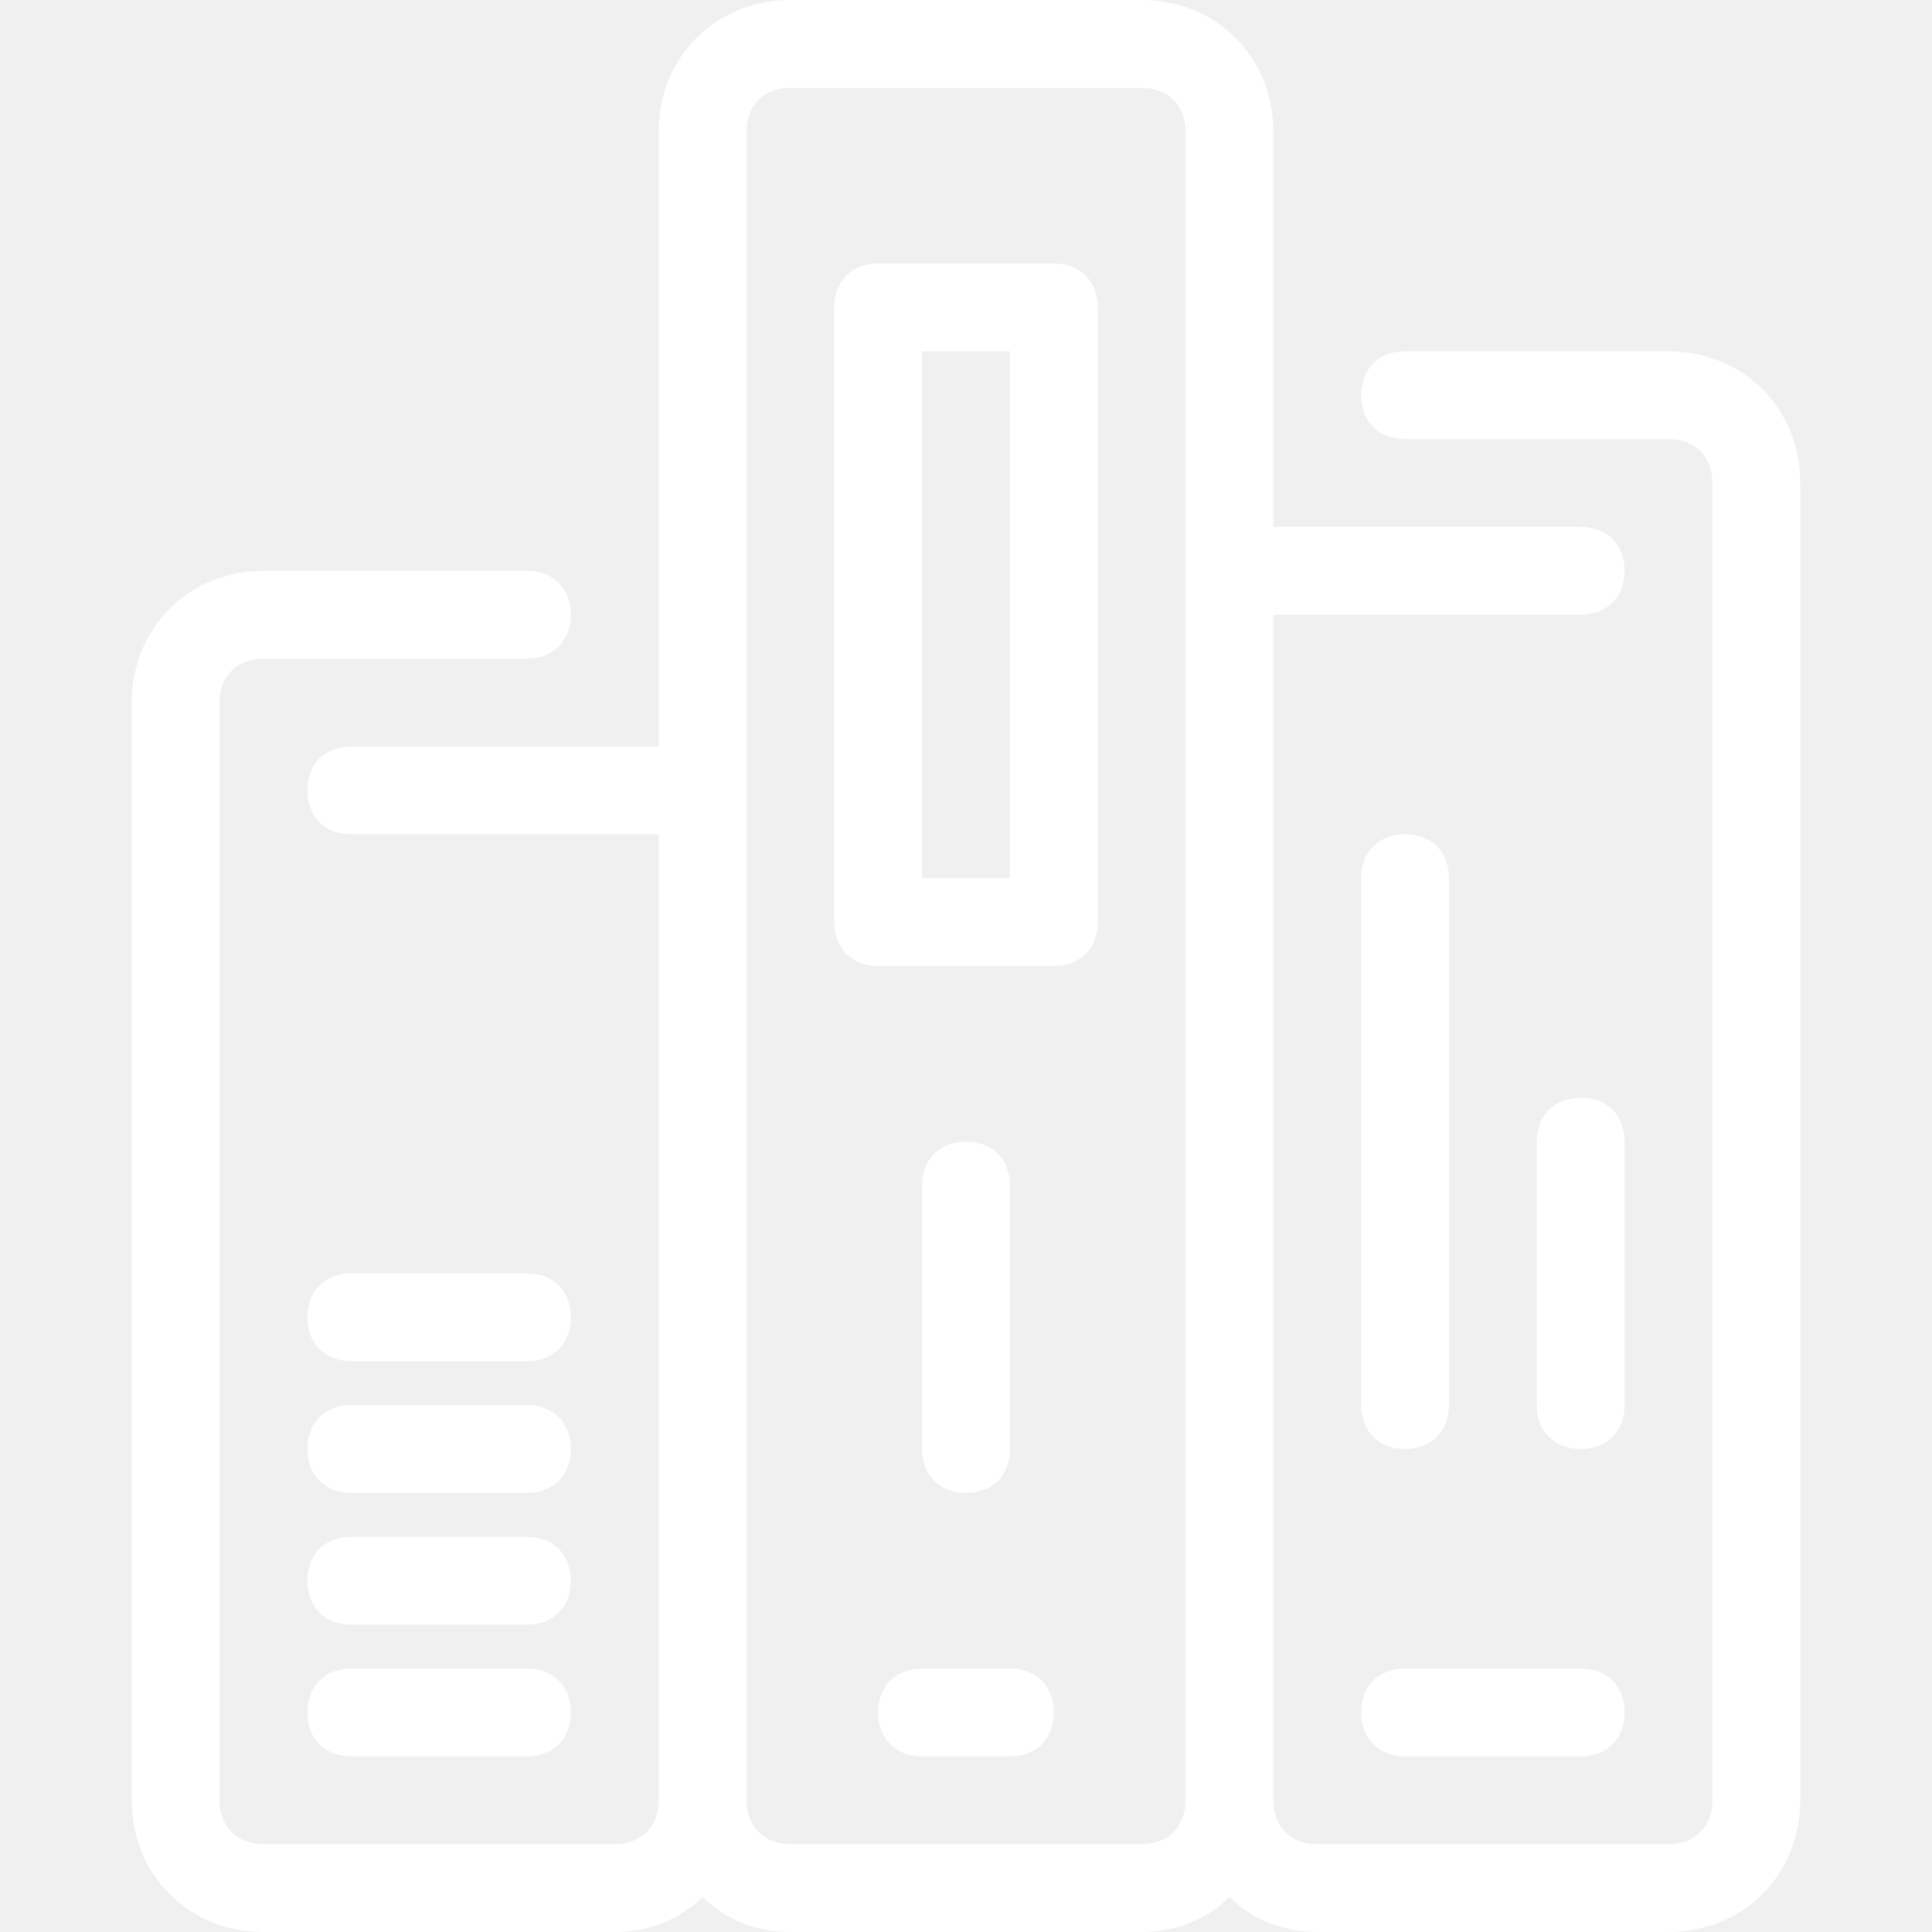
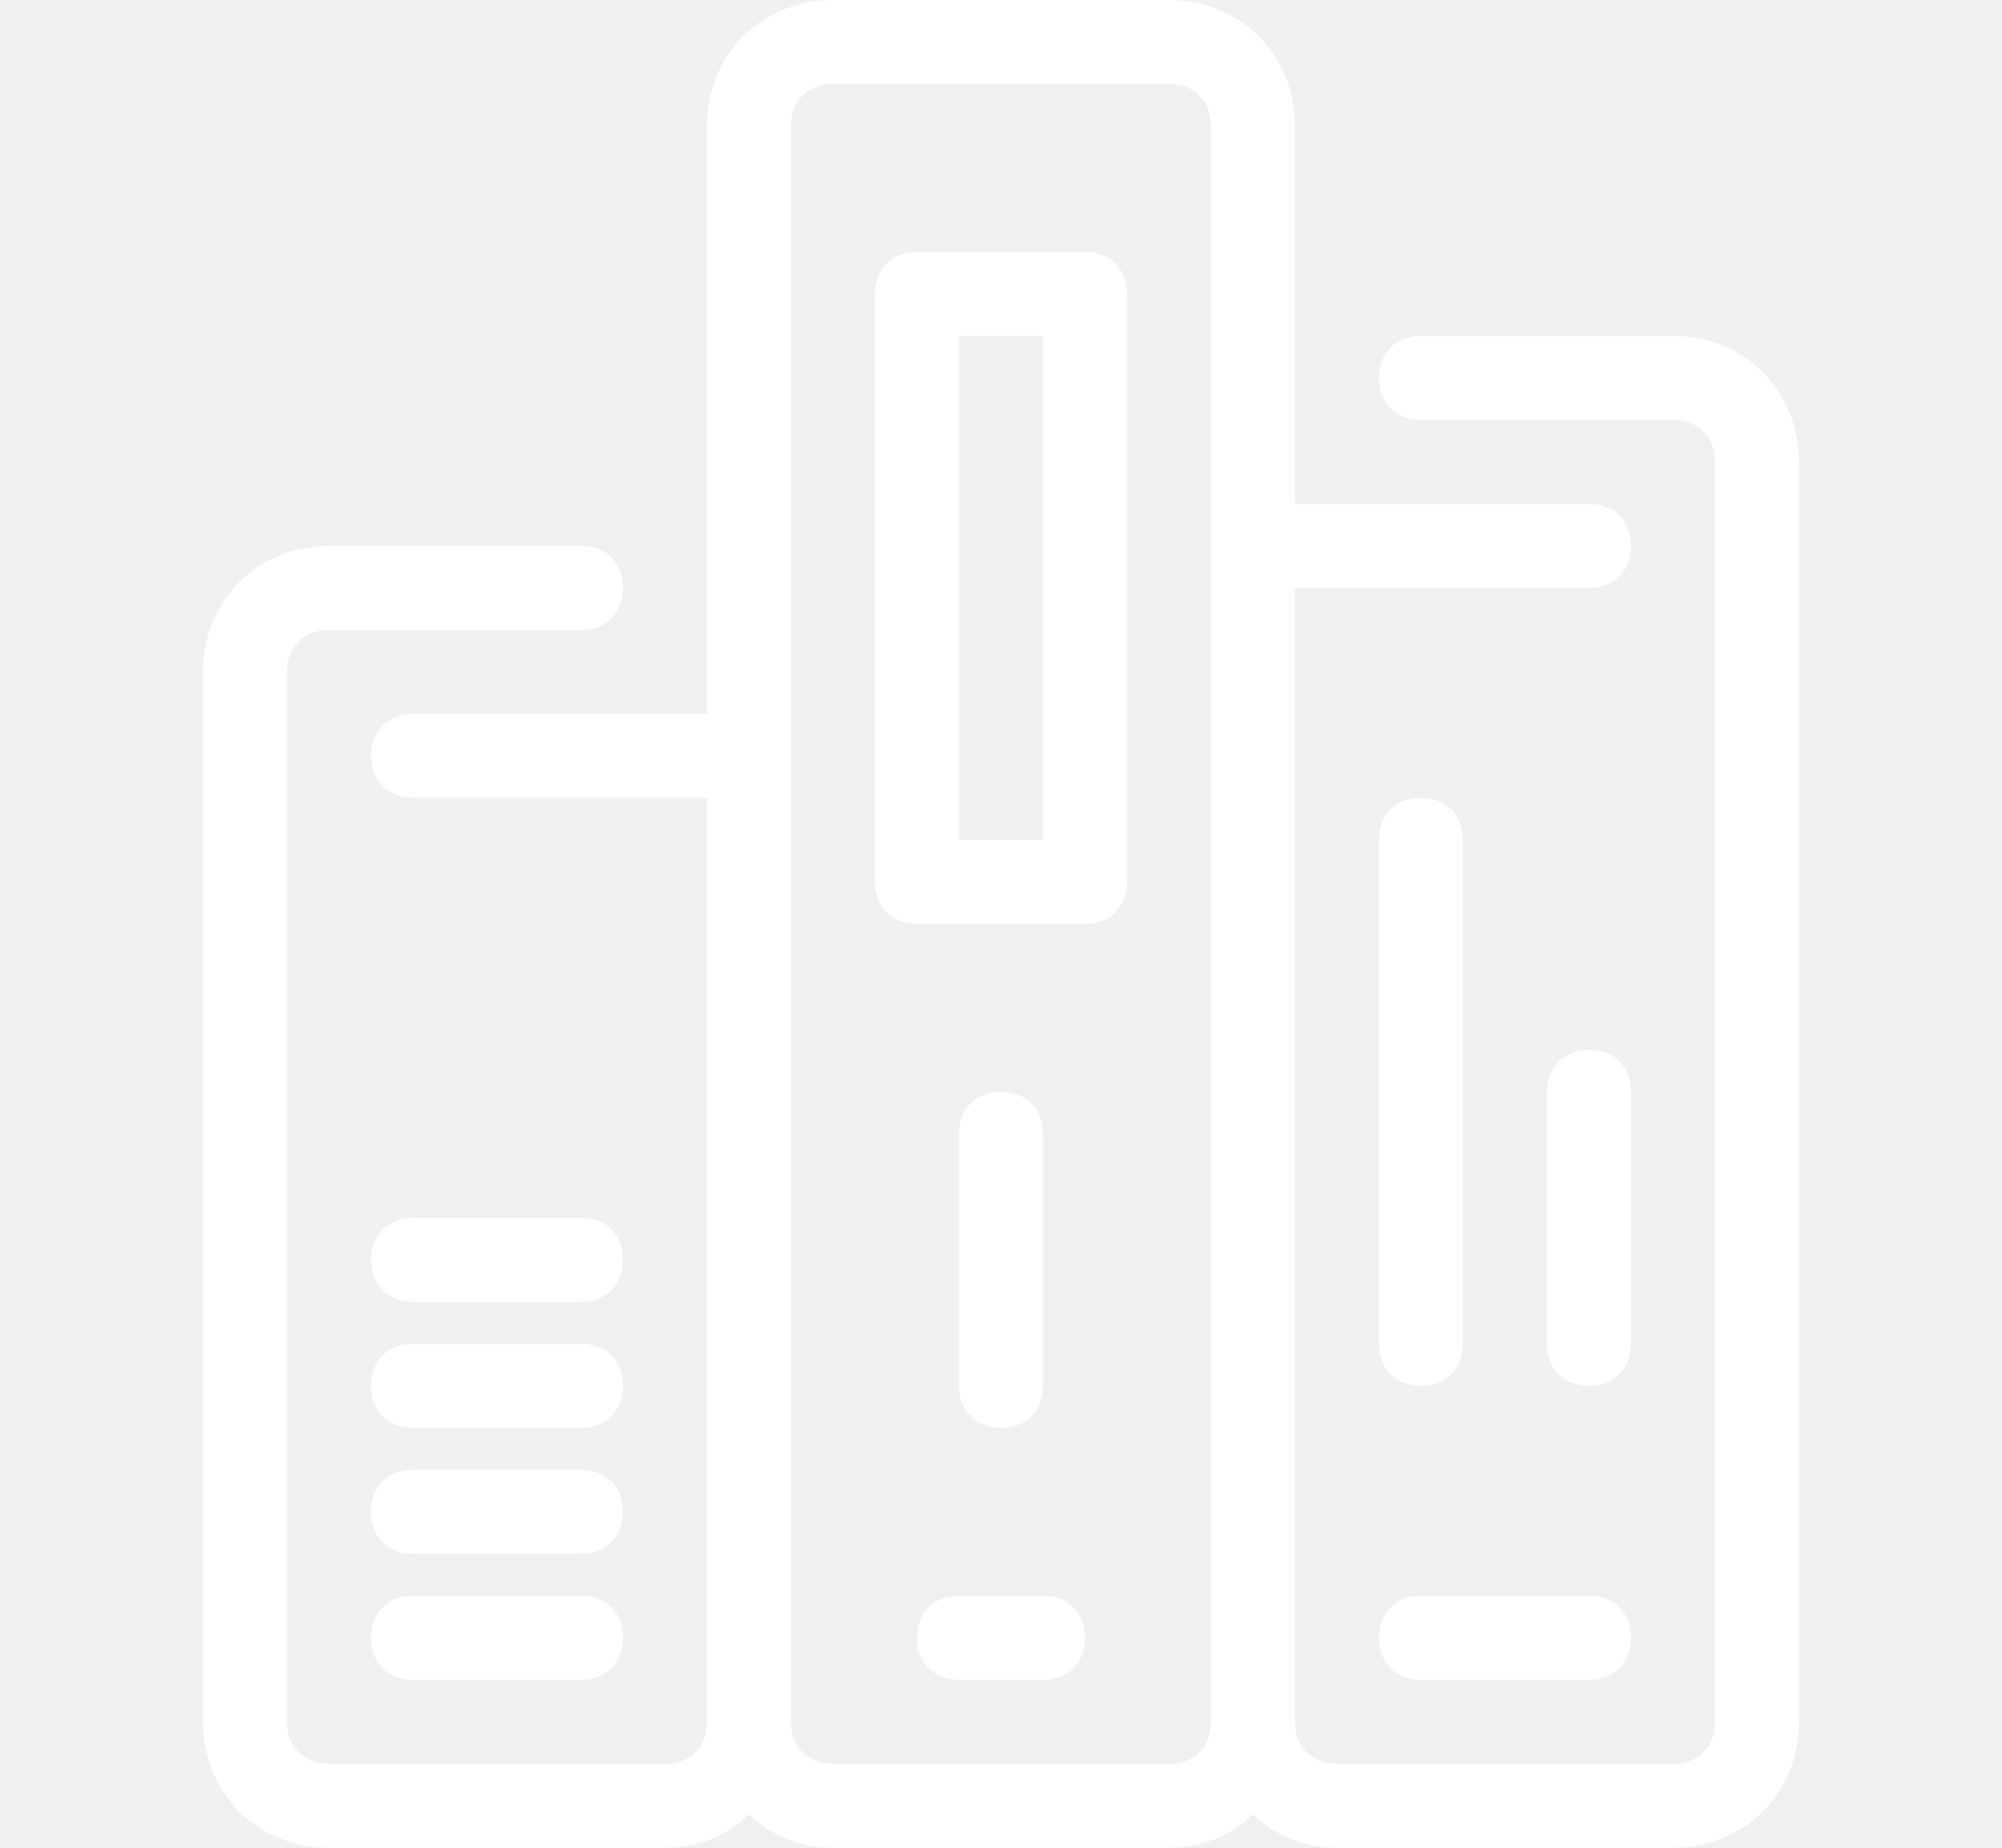
- <svg xmlns="http://www.w3.org/2000/svg" fill="#FFFFFF" height="25" width="25" version="1.1" id="Layer_1" viewBox="0 0 512 512" xml:space="preserve">
+ <svg xmlns="http://www.w3.org/2000/svg" fill="#FFFFFF" height="36" width="39" version="1.1" id="Layer_1" viewBox="0 0 512 512" xml:space="preserve">
  <g>
    <g>
      <path d="M442.182,93.091h-69.818c-6.982,0-11.636,4.655-11.636,11.636s4.655,11.636,11.636,11.636h69.818    c6.982,0,11.636,4.655,11.636,11.636v349.091c0,6.982-4.655,11.636-11.636,11.636h-93.091c-6.982,0-11.636-4.655-11.636-11.636    V162.909h81.455c6.982,0,11.636-4.655,11.636-11.636c0-6.982-4.655-11.636-11.636-11.636h-81.455V128V34.909    C337.455,15.127,322.327,0,302.545,0h-93.091c-19.782,0-34.909,15.127-34.909,34.909v151.273v11.636H93.091    c-6.982,0-11.636,4.655-11.636,11.636c0,6.982,4.655,11.636,11.636,11.636h81.455v256c0,6.982-4.655,11.636-11.636,11.636H69.818    c-6.982,0-11.636-4.655-11.636-11.636V186.182c0-6.982,4.655-11.636,11.636-11.636h69.818c6.982,0,11.636-4.655,11.636-11.636    c0-6.982-4.655-11.636-11.636-11.636H69.818c-19.782,0-34.909,15.127-34.909,34.909v290.909c0,19.782,15.127,34.909,34.909,34.909    h93.091c9.309,0,17.455-3.491,23.273-9.309C192,508.509,200.145,512,209.455,512h93.091c9.309,0,17.455-3.491,23.273-9.309    c5.818,5.818,13.964,9.309,23.273,9.309h93.091c19.782,0,34.909-15.127,34.909-34.909V128    C477.091,108.218,461.964,93.091,442.182,93.091z M314.182,128v349.091c0,6.982-4.655,11.636-11.636,11.636h-93.091    c-6.982,0-11.636-4.655-11.636-11.636V186.182V34.909c0-6.982,4.655-11.636,11.636-11.636h93.091    c6.982,0,11.636,4.655,11.636,11.636V128z" />
    </g>
  </g>
  <g>
    <g>
      <path d="M418.909,442.182h-46.545c-6.982,0-11.636,4.655-11.636,11.636s4.655,11.636,11.636,11.636h46.545    c6.982,0,11.636-4.655,11.636-11.636S425.891,442.182,418.909,442.182z" />
    </g>
  </g>
  <g>
    <g>
      <path d="M267.636,442.182h-23.273c-6.982,0-11.636,4.655-11.636,11.636s4.655,11.636,11.636,11.636h23.273    c6.982,0,11.636-4.655,11.636-11.636S274.618,442.182,267.636,442.182z" />
    </g>
  </g>
  <g>
    <g>
      <path d="M139.636,442.182H93.091c-6.982,0-11.636,4.655-11.636,11.636s4.655,11.636,11.636,11.636h46.545    c6.982,0,11.636-4.655,11.636-11.636S146.618,442.182,139.636,442.182z" />
    </g>
  </g>
  <g>
    <g>
      <path d="M139.636,407.273H93.091c-6.982,0-11.636,4.655-11.636,11.636s4.655,11.636,11.636,11.636h46.545    c6.982,0,11.636-4.655,11.636-11.636S146.618,407.273,139.636,407.273z" />
    </g>
  </g>
  <g>
    <g>
      <path d="M139.636,372.364H93.091c-6.982,0-11.636,4.655-11.636,11.636s4.655,11.636,11.636,11.636h46.545    c6.982,0,11.636-4.655,11.636-11.636S146.618,372.364,139.636,372.364z" />
    </g>
  </g>
  <g>
    <g>
      <path d="M139.636,337.455H93.091c-6.982,0-11.636,4.655-11.636,11.636c0,6.982,4.655,11.636,11.636,11.636h46.545    c6.982,0,11.636-4.655,11.636-11.636C151.273,342.109,146.618,337.455,139.636,337.455z" />
    </g>
  </g>
  <g>
    <g>
      <path d="M279.273,69.818h-46.545c-6.982,0-11.636,4.655-11.636,11.636v162.909c0,6.982,4.655,11.636,11.636,11.636h46.545    c6.982,0,11.636-4.655,11.636-11.636V81.455C290.909,74.473,286.255,69.818,279.273,69.818z M267.636,232.727h-23.273V93.091    h23.273V232.727z" />
    </g>
  </g>
  <g>
    <g>
      <path d="M372.364,221.091c-6.982,0-11.636,4.655-11.636,11.636v139.636c0,6.982,4.655,11.636,11.636,11.636    S384,379.345,384,372.364V232.727C384,225.745,379.345,221.091,372.364,221.091z" />
    </g>
  </g>
  <g>
    <g>
      <path d="M418.909,290.909c-6.982,0-11.636,4.655-11.636,11.636v69.818c0,6.982,4.655,11.636,11.636,11.636    s11.636-4.655,11.636-11.636v-69.818C430.545,295.564,425.891,290.909,418.909,290.909z" />
    </g>
  </g>
  <g>
    <g>
      <path d="M256,302.545c-6.982,0-11.636,4.655-11.636,11.636V384c0,6.982,4.655,11.636,11.636,11.636s11.636-4.655,11.636-11.636    v-69.818C267.636,307.2,262.982,302.545,256,302.545z" />
    </g>
  </g>
</svg>
